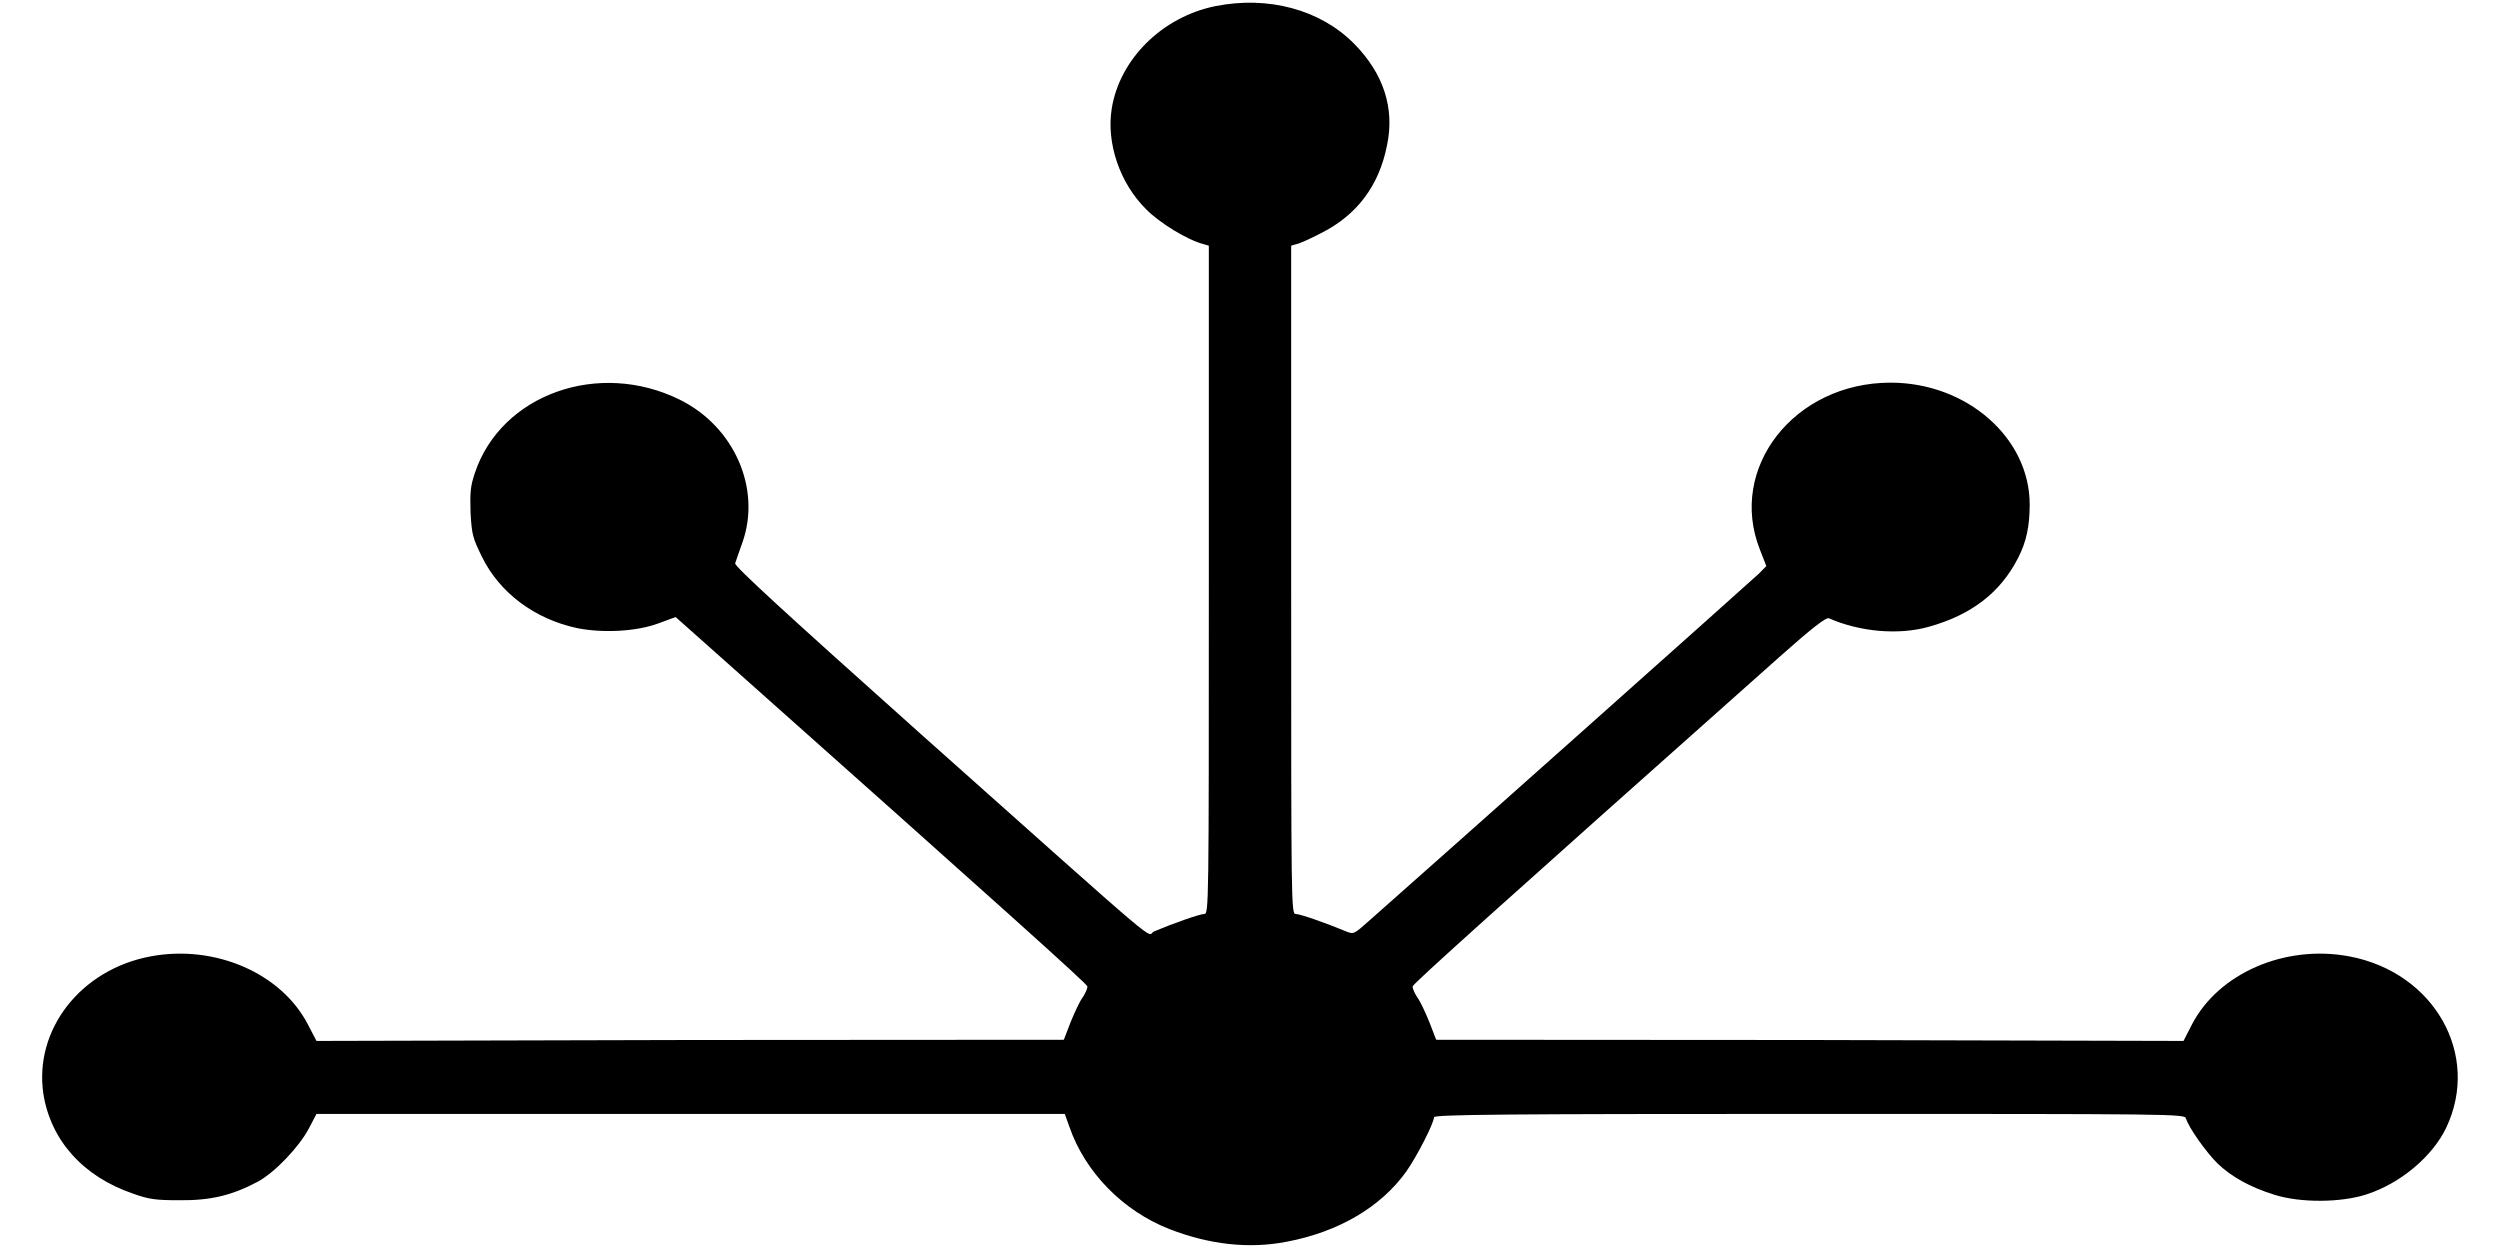
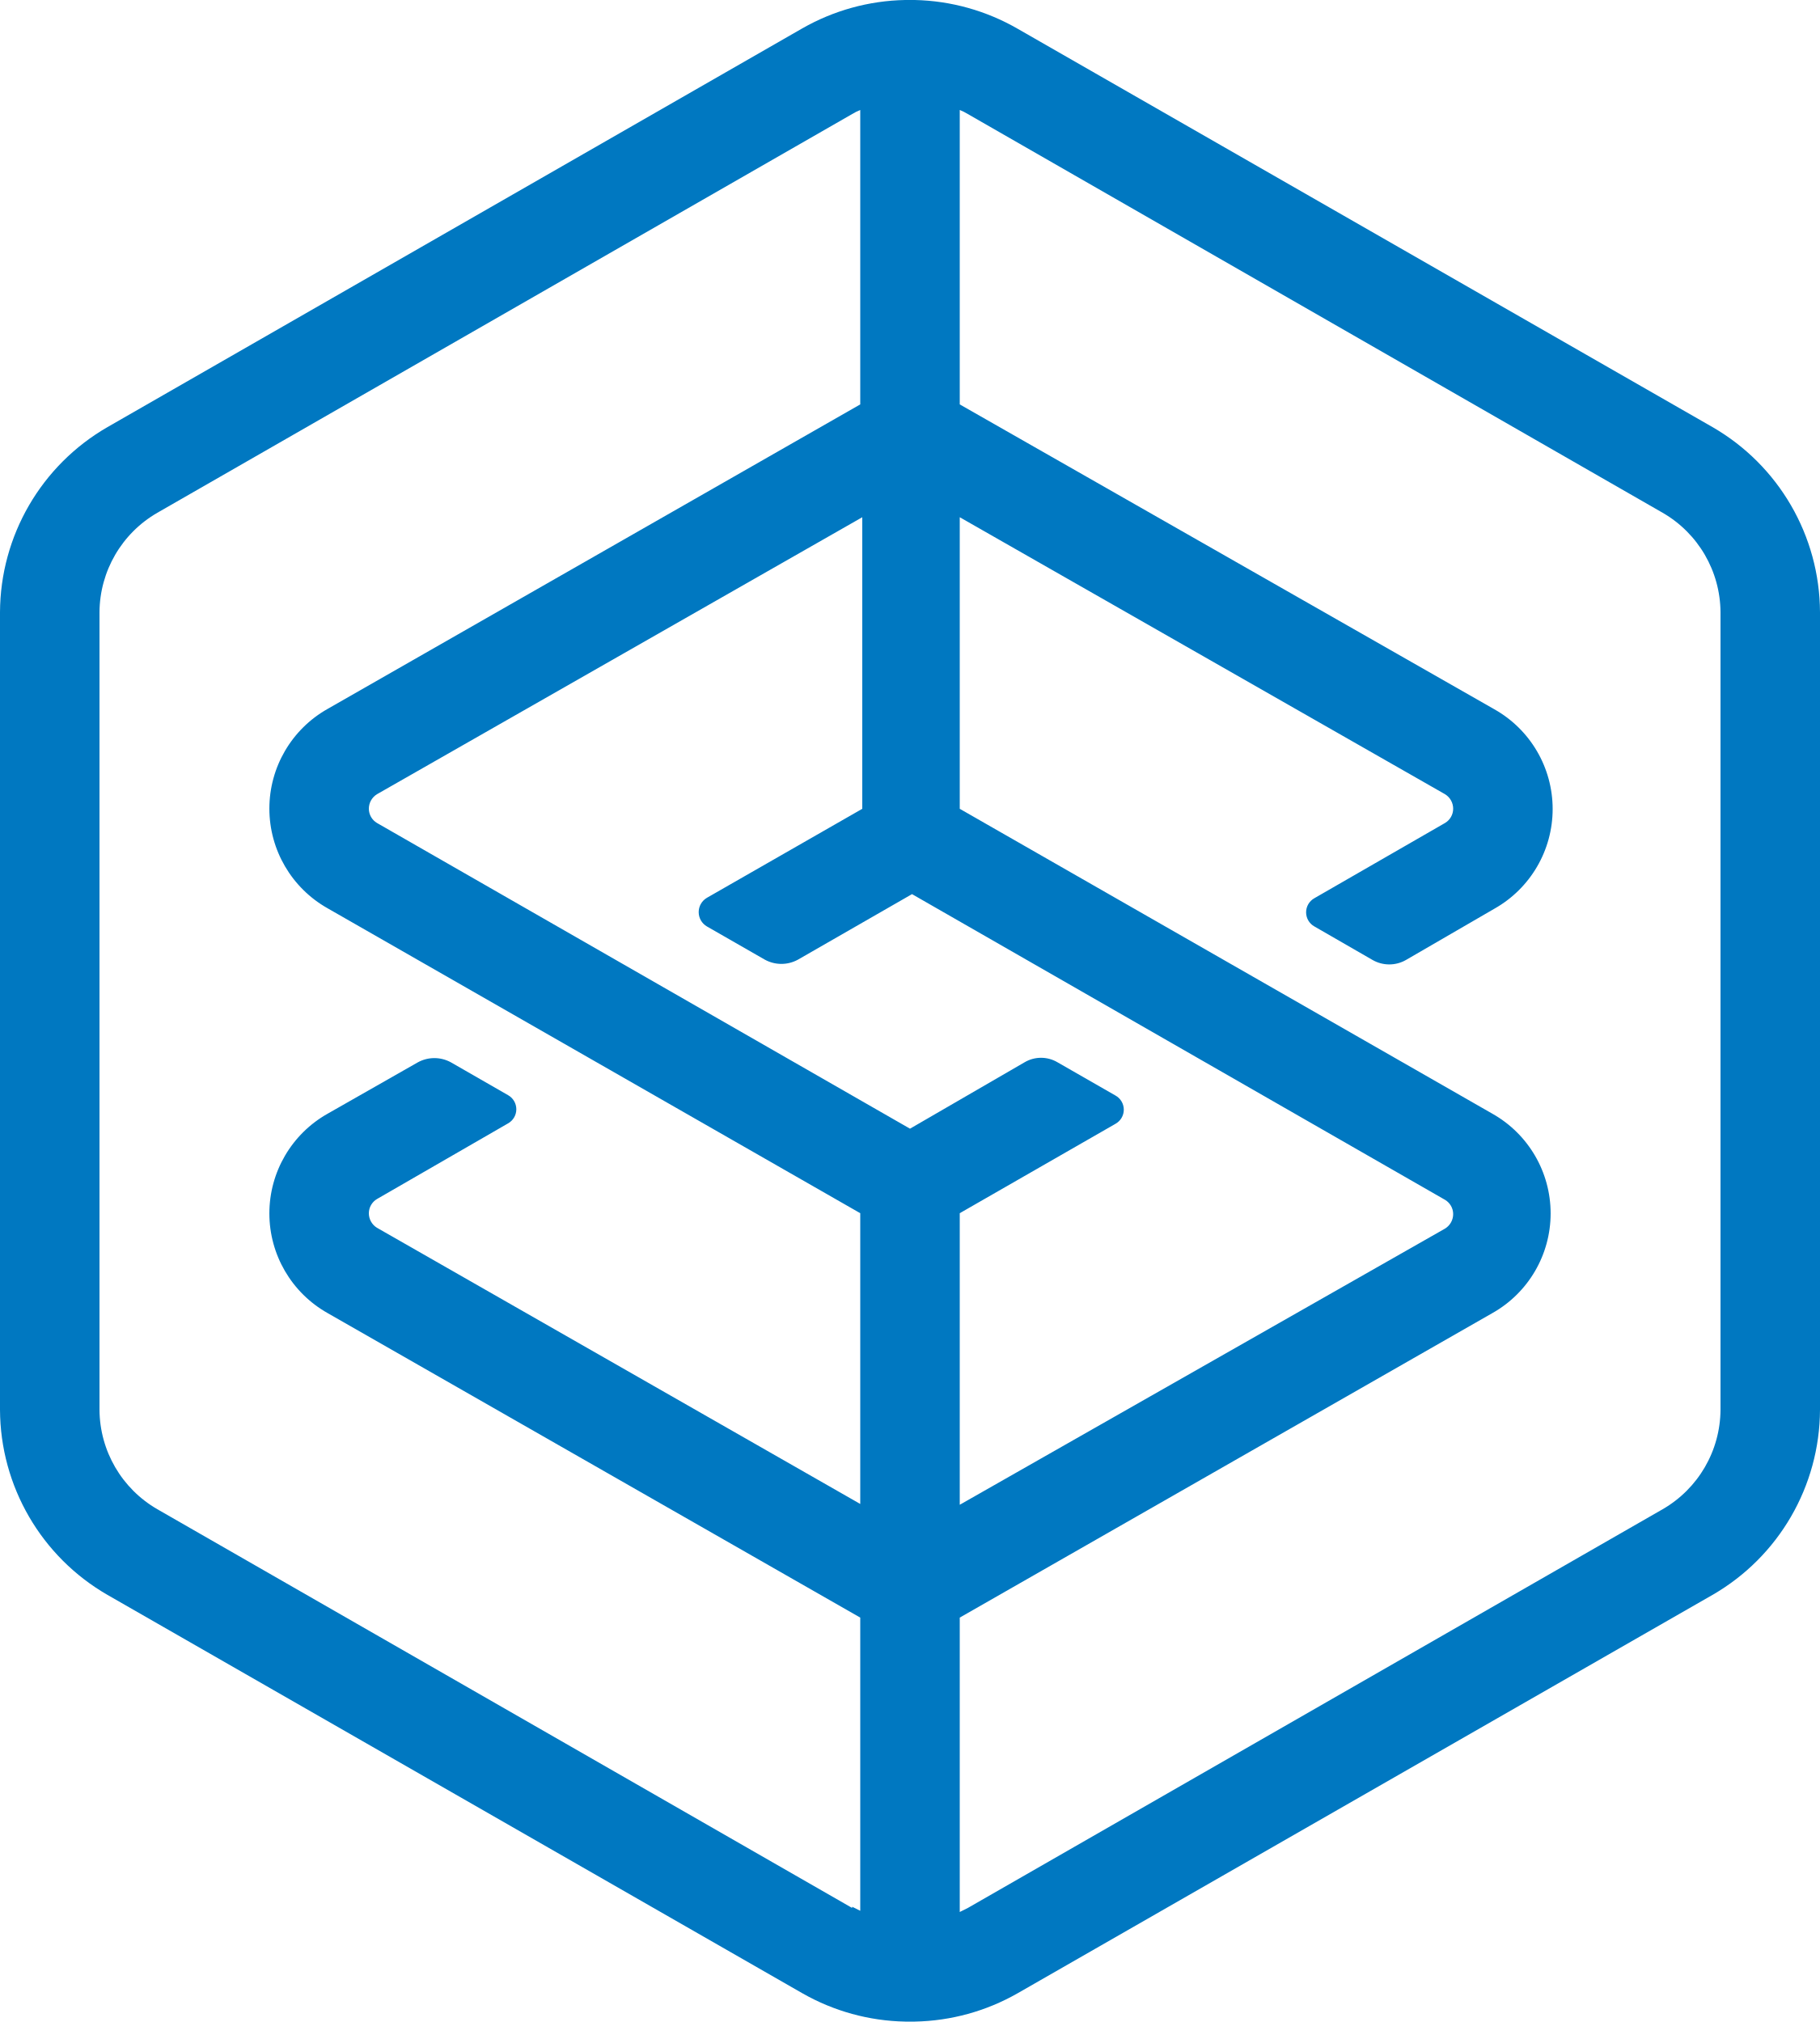
- <svg xmlns="http://www.w3.org/2000/svg" width="32px" height="16px" viewBox="0 0 31 16" version="1.1">
-   <g id="surface1">
-     <path style=" stroke:none;fill-rule:nonzero;fill:rgb(0%,0%,0%);fill-opacity:1;" d="M 15.059 0.078 C 14.379 0.215 13.832 0.754 13.73 1.391 C 13.66 1.832 13.832 2.344 14.172 2.68 C 14.344 2.855 14.703 3.074 14.906 3.125 L 14.973 3.145 L 14.973 7.422 C 14.973 11.625 14.973 11.699 14.914 11.699 C 14.859 11.699 14.523 11.816 14.273 11.922 C 14.156 11.969 14.539 12.293 11.289 9.398 C 9.559 7.852 8.898 7.246 8.91 7.211 C 8.918 7.184 8.961 7.062 9.004 6.941 C 9.246 6.254 8.898 5.461 8.203 5.117 C 7.164 4.602 5.914 5.047 5.578 6.055 C 5.52 6.227 5.516 6.305 5.523 6.562 C 5.539 6.844 5.551 6.887 5.668 7.125 C 5.895 7.59 6.344 7.922 6.883 8.039 C 7.207 8.105 7.637 8.086 7.926 7.98 L 8.148 7.898 L 8.719 8.406 C 12.367 11.652 13.406 12.586 13.418 12.625 C 13.422 12.648 13.395 12.711 13.359 12.766 C 13.32 12.816 13.254 12.961 13.203 13.086 L 13.117 13.309 L 8.332 13.312 L 3.551 13.324 L 3.441 13.113 C 3.102 12.457 2.25 12.086 1.426 12.242 C 0.531 12.41 -0.066 13.18 0.055 14 C 0.148 14.594 0.562 15.059 1.199 15.277 C 1.406 15.352 1.496 15.363 1.797 15.363 C 2.199 15.367 2.469 15.301 2.801 15.125 C 3.016 15.008 3.328 14.684 3.457 14.438 L 3.551 14.258 L 13.129 14.258 L 13.188 14.422 C 13.387 15 13.871 15.5 14.473 15.734 C 14.98 15.93 15.484 15.988 15.965 15.895 C 16.633 15.77 17.176 15.449 17.5 14.996 C 17.637 14.801 17.855 14.375 17.855 14.301 C 17.855 14.266 18.781 14.258 22.656 14.258 C 27.352 14.258 27.465 14.258 27.48 14.316 C 27.516 14.434 27.734 14.742 27.883 14.891 C 28.062 15.062 28.297 15.195 28.613 15.293 C 28.945 15.398 29.461 15.395 29.789 15.289 C 30.227 15.148 30.637 14.801 30.812 14.434 C 31.254 13.5 30.66 12.449 29.574 12.242 C 28.75 12.086 27.895 12.457 27.555 13.117 L 27.449 13.324 L 22.668 13.312 L 17.883 13.309 L 17.797 13.086 C 17.746 12.961 17.68 12.816 17.641 12.766 C 17.605 12.711 17.578 12.648 17.582 12.625 C 17.594 12.586 18.625 11.656 22.289 8.398 C 22.688 8.043 22.875 7.898 22.91 7.914 C 23.301 8.086 23.797 8.133 24.188 8.023 C 24.734 7.871 25.105 7.586 25.332 7.141 C 25.438 6.934 25.48 6.734 25.48 6.457 C 25.48 5.605 24.676 4.898 23.699 4.898 C 22.465 4.898 21.613 5.992 22.027 7.035 L 22.109 7.246 L 22.008 7.348 C 21.922 7.43 17.965 10.957 17.039 11.773 C 16.828 11.961 16.828 11.961 16.73 11.922 C 16.477 11.816 16.141 11.699 16.086 11.699 C 16.027 11.699 16.027 11.625 16.027 7.422 L 16.027 3.145 L 16.094 3.125 C 16.137 3.117 16.273 3.055 16.41 2.984 C 16.867 2.754 17.152 2.379 17.254 1.859 C 17.355 1.383 17.207 0.938 16.832 0.559 C 16.398 0.121 15.734 -0.055 15.059 0.078 Z M 15.059 0.078 " />
-   </g>
+ <svg xmlns="http://www.w3.org/2000/svg" id="af23b031-9e42-4102-b258-d19e54c07d70" data-name="Layer 1" viewBox="0 0 45 50">
+   <defs>
+     <style>.b711fc84-1d8d-4e9a-8cc9-1fecb66d89db{fill:#0078c1;}</style>
+   </defs>
+   <path class="b711fc84-1d8d-4e9a-8cc9-1fecb66d89db" d="M42.34,10.56,25.16.71A5.33,5.33,0,0,0,22.62,0h-.24a5.33,5.33,0,0,0-2.54.7L2.66,10.56A5.31,5.31,0,0,0,0,15.14V34.86a5.31,5.31,0,0,0,2.66,4.58l17.18,9.85h0a5.33,5.33,0,0,0,2.54.7h.24a5.33,5.33,0,0,0,2.54-.7l17.18-9.85A5.31,5.31,0,0,0,45,34.86V15.14A5.31,5.31,0,0,0,42.34,10.56ZM23.73,30l3.85-2.21a.4.4,0,0,0,0-.7l-1.43-.82a.8.8,0,0,0-.82,0L22.5,27.91,9.32,20.35a.41.41,0,0,1-.2-.35.42.42,0,0,1,.2-.36l12-6.85V20l-3.84,2.2a.41.41,0,0,0,0,.71l1.43.82a.85.85,0,0,0,.82,0l2.82-1.62,13.18,7.56a.41.41,0,0,1,.2.35.42.42,0,0,1-.2.36L23.73,37.21ZM21.07,47.18,3.89,37.32a2.86,2.86,0,0,1-1.43-2.46V15.14a2.86,2.86,0,0,1,1.43-2.46L21.07,2.82a1.24,1.24,0,0,1,.2-.1V10L8.1,17.53a2.83,2.83,0,0,0,0,4.93L21.27,30v7.19L9.32,30.36a.42.42,0,0,1-.2-.36.41.41,0,0,1,.2-.35l3.24-1.87a.4.4,0,0,0,0-.7l-1.41-.81a.85.85,0,0,0-.82,0L8.1,27.54a2.83,2.83,0,0,0,0,4.93L21.27,40v7.25l-.2-.1ZM42.54,34.86a2.86,2.86,0,0,1-1.43,2.46L23.93,47.18l-.2.1V40L36.9,32.47a2.83,2.83,0,0,0,0-4.93L23.73,20V12.79l12,6.85a.42.42,0,0,1,.2.36.41.41,0,0,1-.2.35l-3.23,1.86a.4.4,0,0,0,0,.7l1.44.83a.83.83,0,0,0,.82,0l2.19-1.27a2.83,2.83,0,0,0,0-4.93L23.73,10V2.72a1.24,1.24,0,0,1,.2.1l17.18,9.86a2.86,2.86,0,0,1,1.43,2.46Z" />
</svg>
